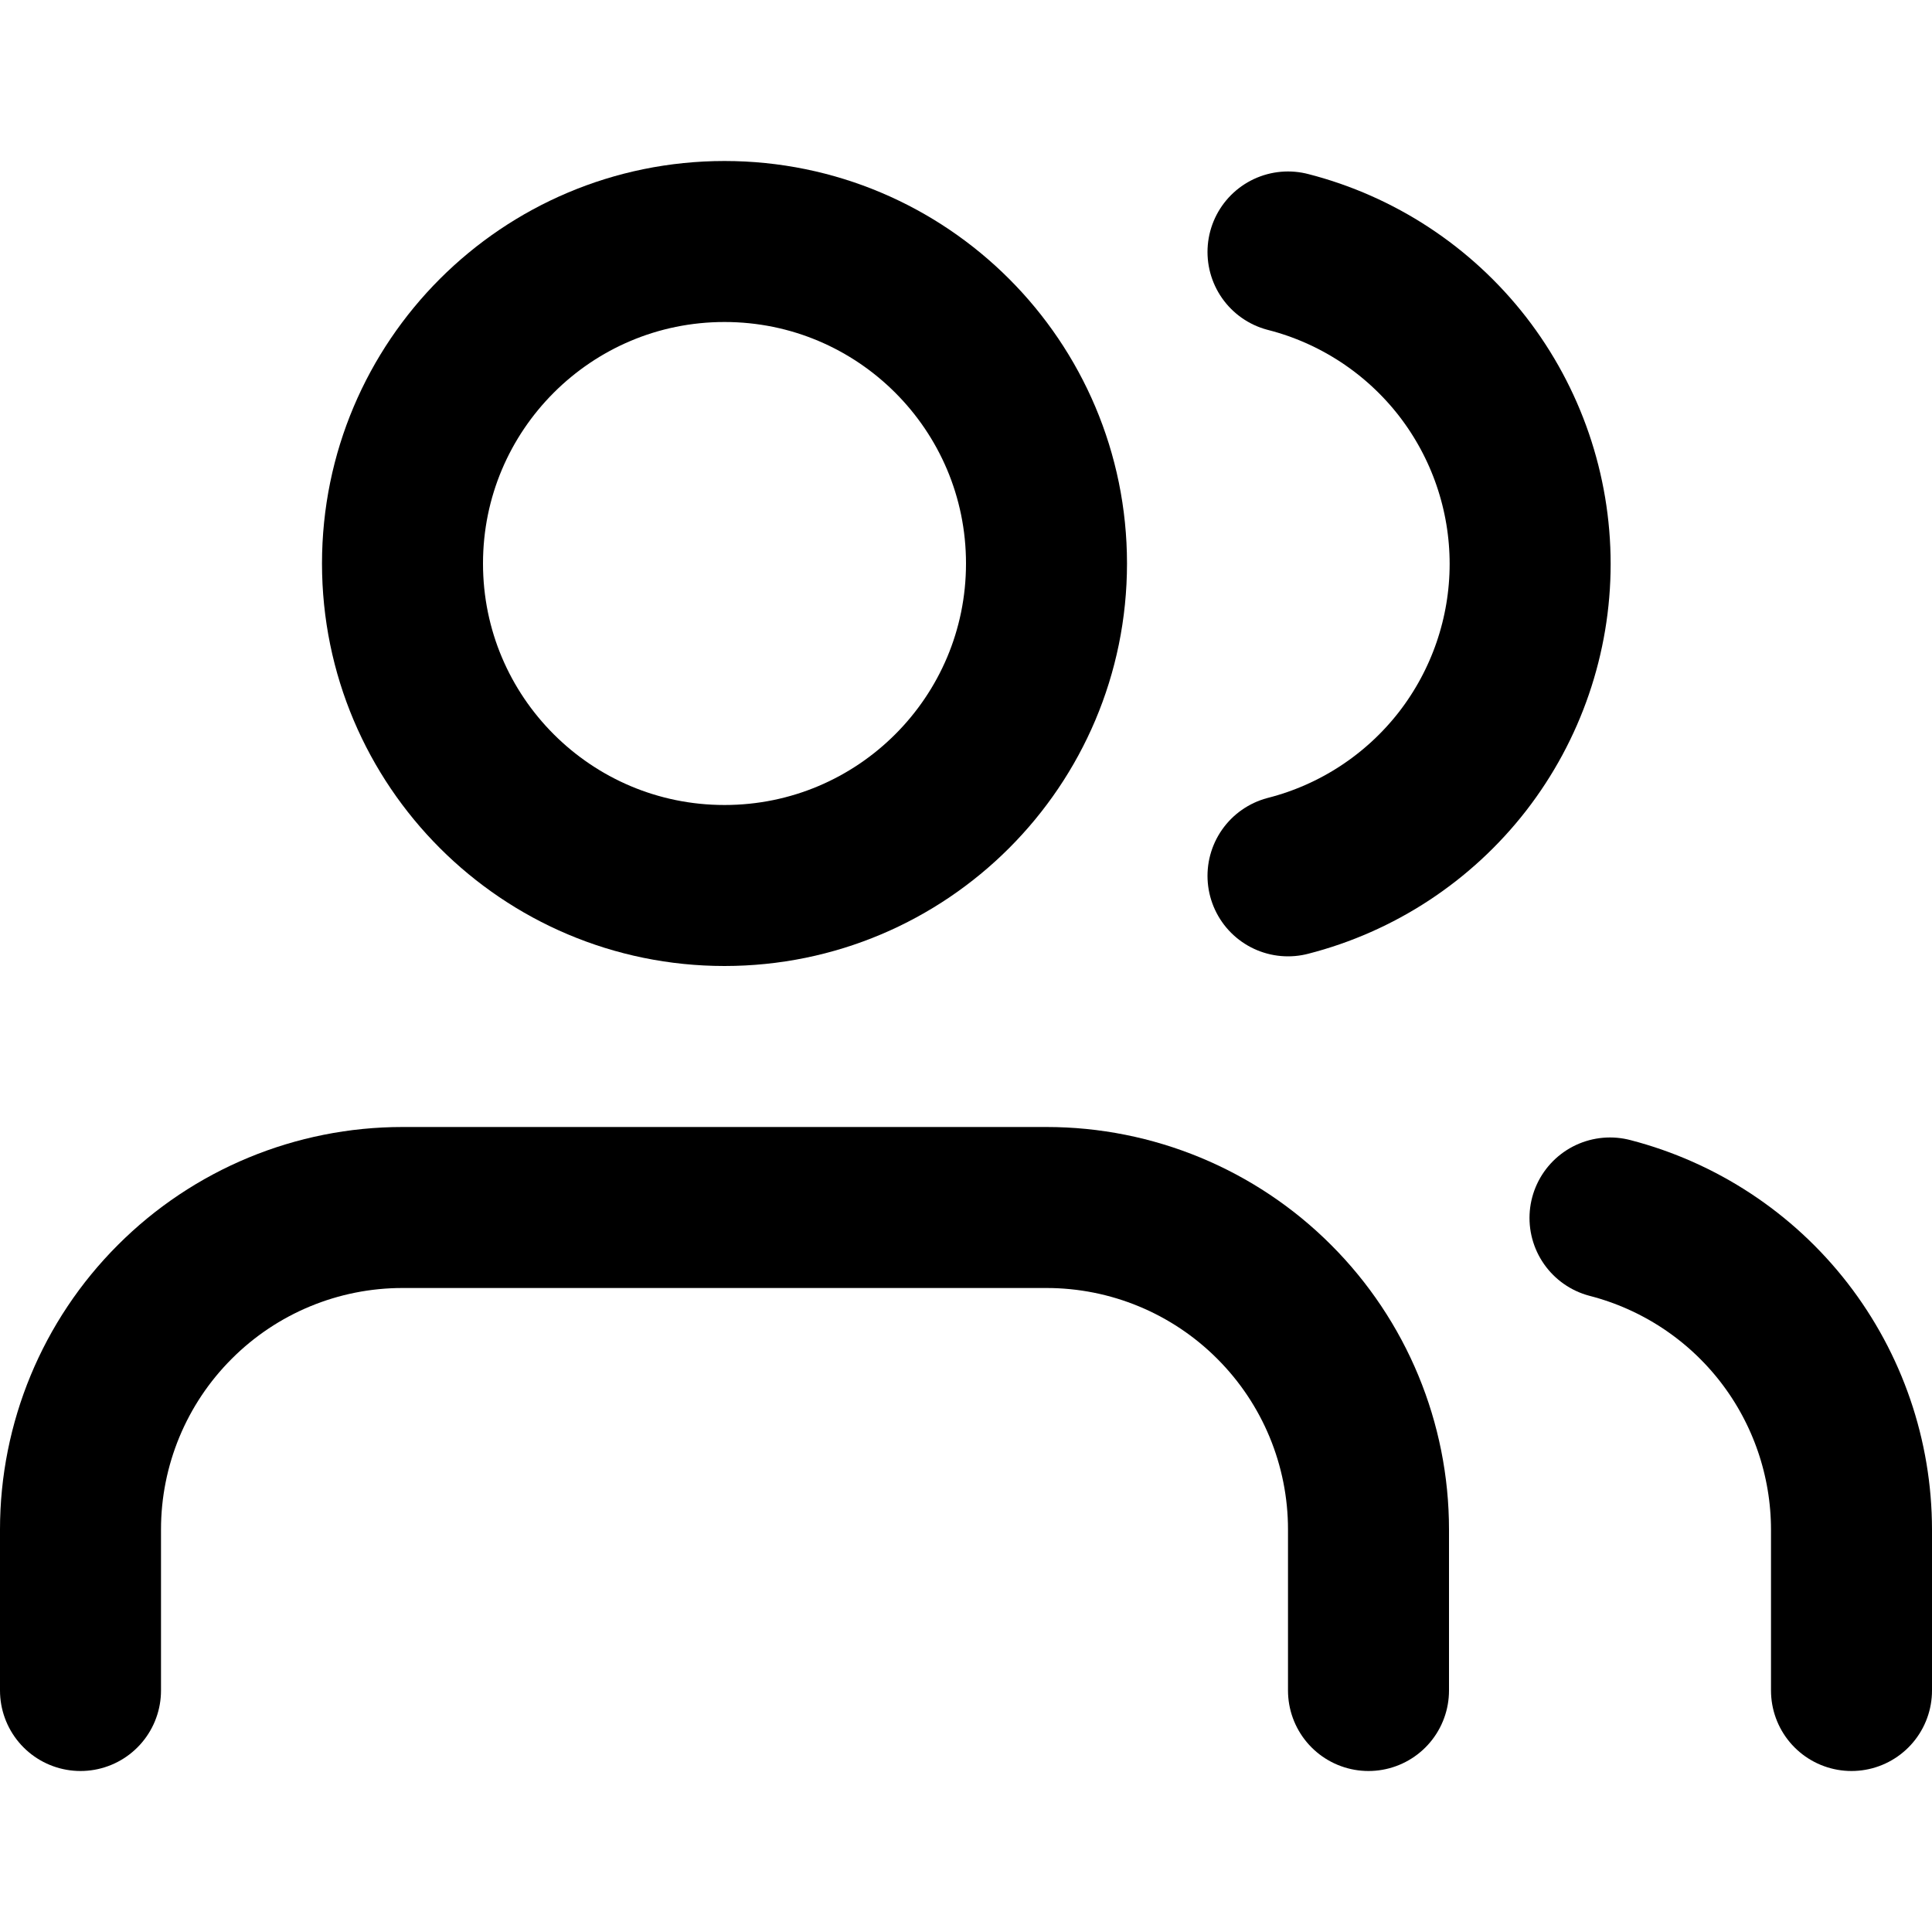
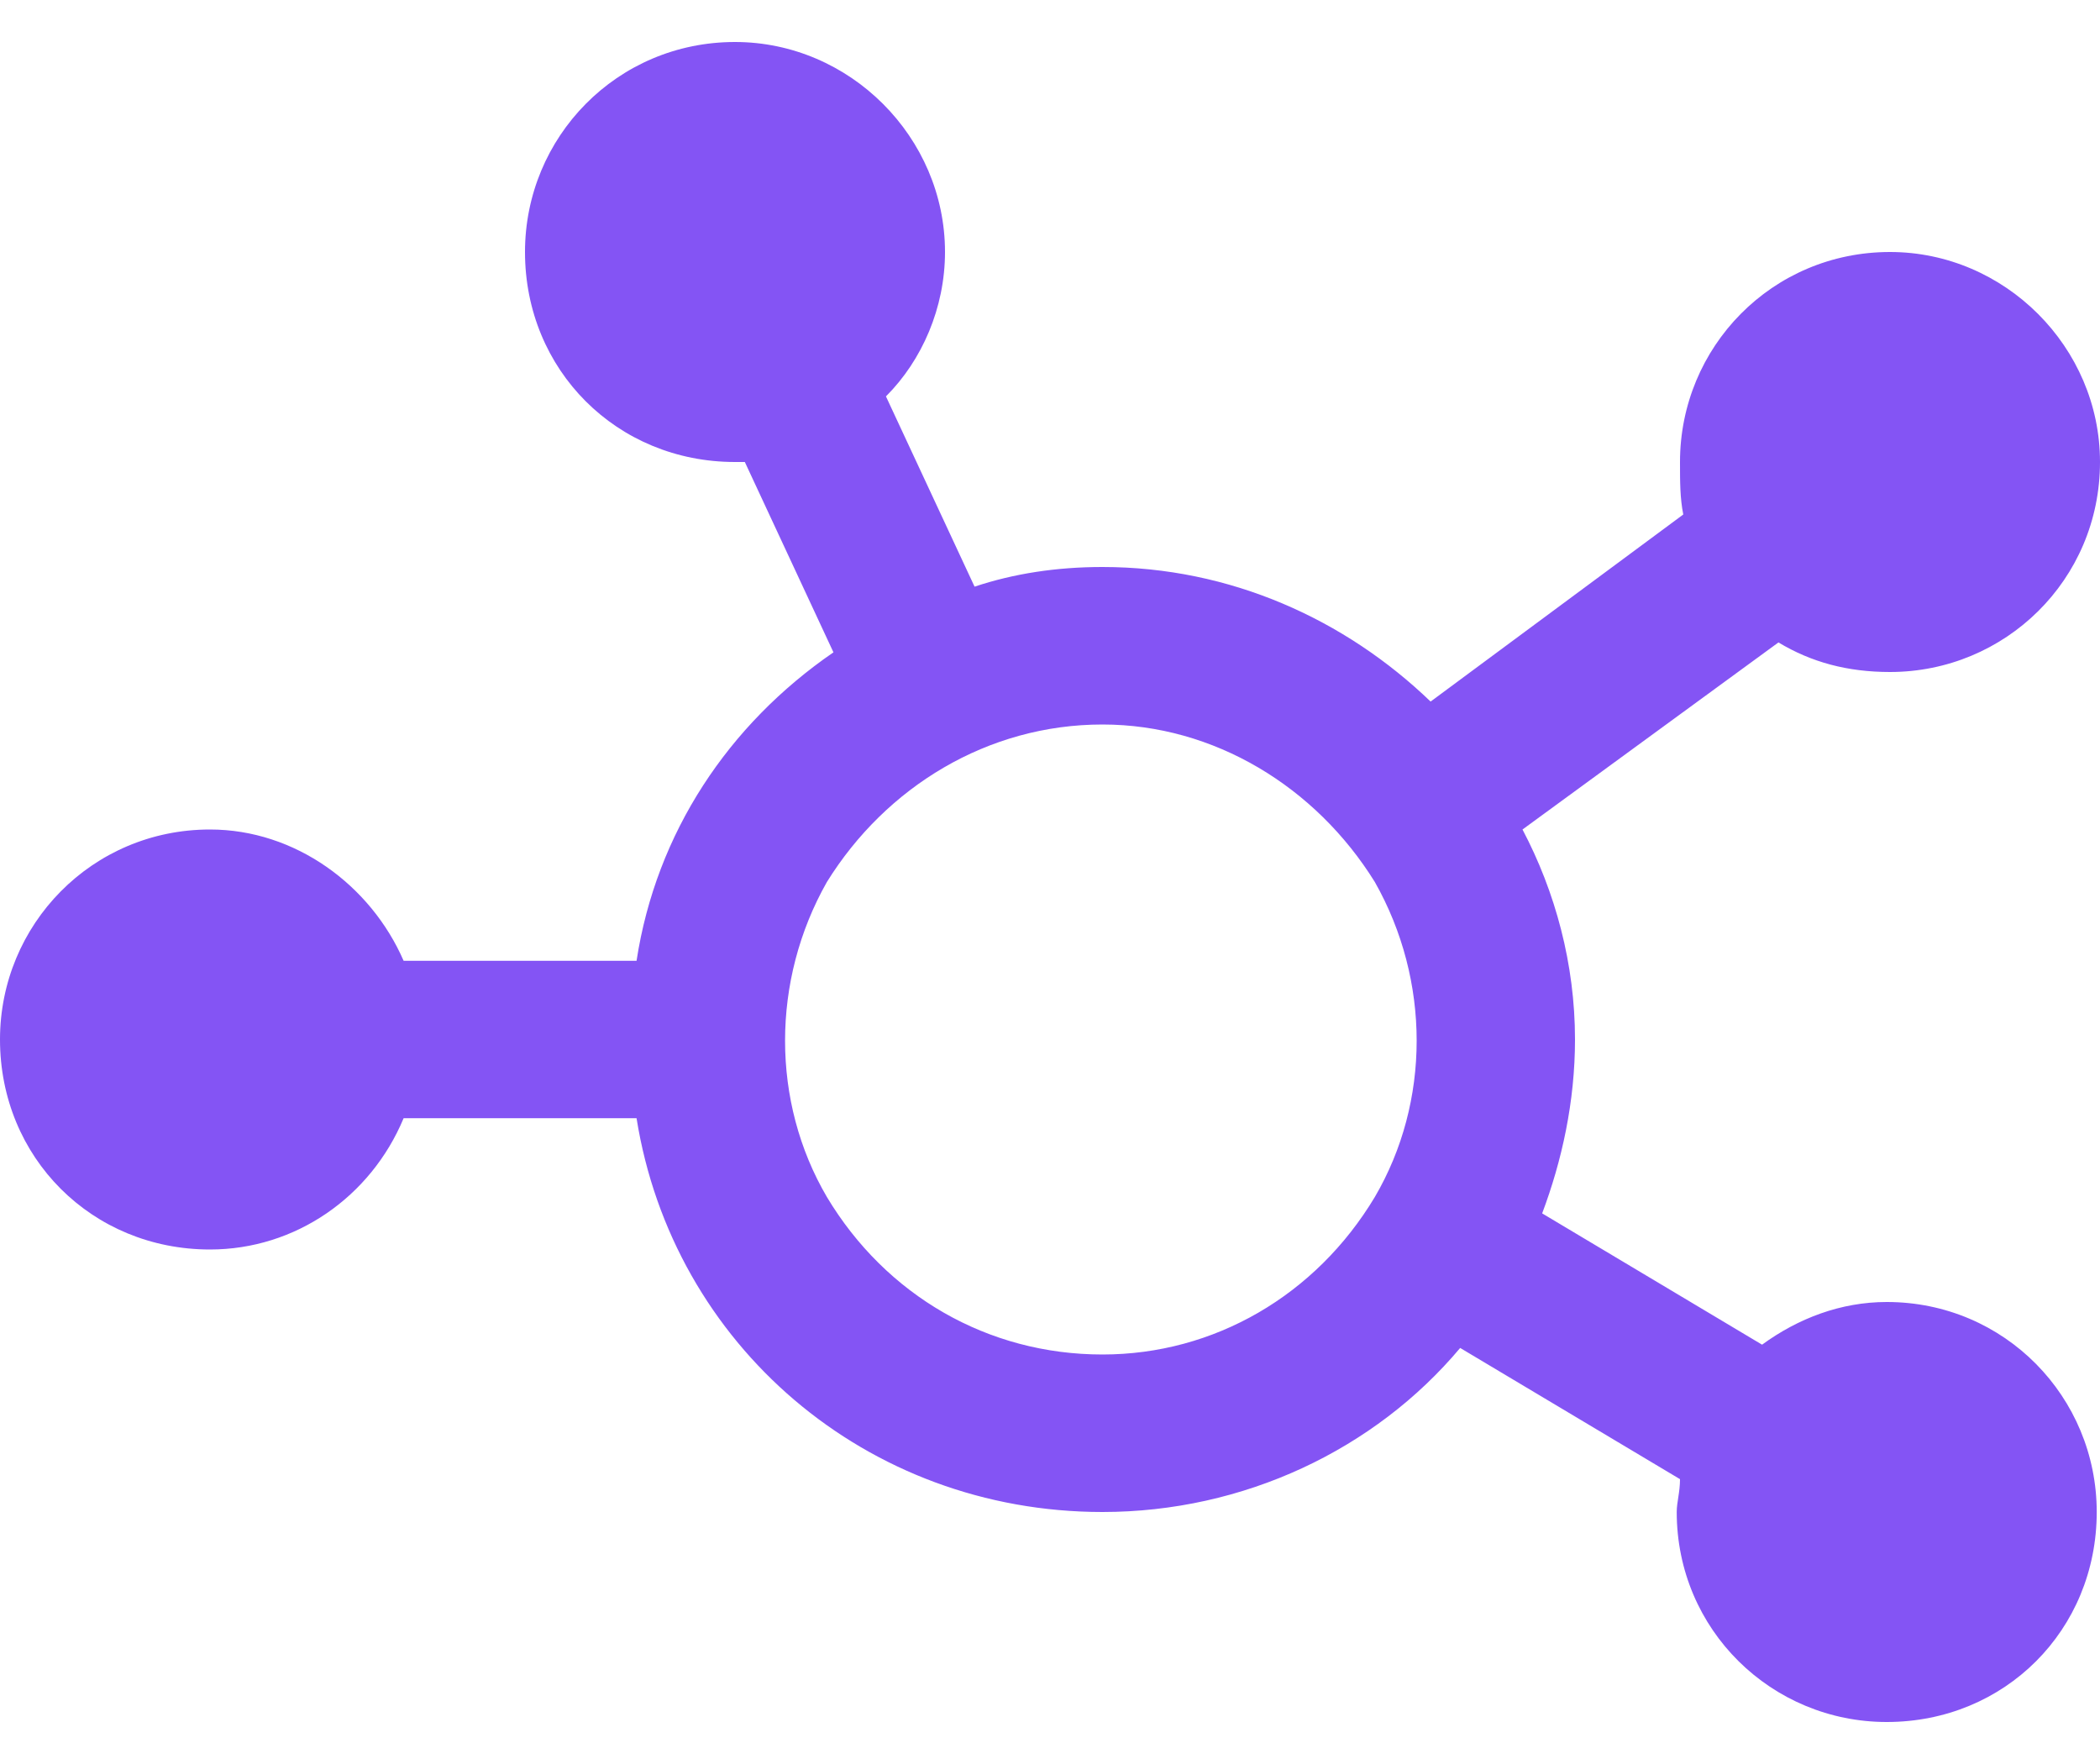
- <svg xmlns="http://www.w3.org/2000/svg" width="24" height="24" viewBox="0 0 24 24" fill="none">
-   <path d="M17 21V19C17 17.939 16.579 16.922 15.828 16.172C15.078 15.421 14.061 15 13 15H5C3.939 15 2.922 15.421 2.172 16.172C1.421 16.922 1 17.939 1 19V21" stroke="currentColor" stroke-width="2" stroke-linecap="round" stroke-linejoin="round" />
-   <circle cx="9" cy="7" r="4" stroke="currentColor" stroke-width="2" stroke-linecap="round" stroke-linejoin="round" />
-   <path d="M23 21V19C22.999 18.114 22.704 17.253 22.161 16.552C21.618 15.852 20.858 15.352 20 15.13" stroke="currentColor" stroke-width="2" stroke-linecap="round" stroke-linejoin="round" />
-   <path d="M16 3.13C16.86 3.35 17.623 3.851 18.168 4.552C18.712 5.254 19.008 6.117 19.008 7.005C19.008 7.893 18.712 8.756 18.168 9.458C17.623 10.159 16.86 10.66 16 10.88" stroke="currentColor" stroke-width="2" stroke-linecap="round" stroke-linejoin="round" />
+ <svg xmlns="http://www.w3.org/2000/svg" width="25" height="21" viewBox="0 0 25 21" fill="none">
+   <path d="M11.25 3C11.25 3.664 10.977 4.289 10.547 4.719L11.602 6.984C12.07 6.828 12.578 6.75 13.125 6.75C14.648 6.75 16.016 7.375 17.031 8.352L20.039 6.125C20 5.93 20 5.734 20 5.5C20 4.133 21.094 3 22.5 3C23.867 3 25 4.133 25 5.5C25 6.906 23.867 8 22.5 8C21.992 8 21.562 7.883 21.172 7.648L18.125 9.875C18.516 10.617 18.75 11.477 18.75 12.375C18.75 13.117 18.594 13.82 18.359 14.445L20.977 16.008C21.406 15.695 21.914 15.5 22.461 15.5C23.867 15.5 24.961 16.633 24.961 18C24.961 19.406 23.867 20.5 22.461 20.5C21.094 20.5 19.961 19.406 19.961 18C19.961 17.883 20 17.766 20 17.609L17.383 16.047C16.367 17.258 14.805 18 13.125 18C10.312 18 8.008 16.008 7.578 13.312H4.805C4.414 14.25 3.516 14.875 2.5 14.875C1.094 14.875 0 13.781 0 12.375C0 11.008 1.094 9.875 2.5 9.875C3.516 9.875 4.414 10.539 4.805 11.438H7.578C7.812 9.914 8.672 8.625 9.922 7.766L8.867 5.5C8.828 5.5 8.789 5.5 8.75 5.5C7.344 5.5 6.25 4.406 6.25 3C6.25 1.633 7.344 0.5 8.75 0.5C10.117 0.5 11.25 1.633 11.25 3ZM13.125 16.125C14.453 16.125 15.664 15.422 16.367 14.25C17.031 13.117 17.031 11.672 16.367 10.5C15.664 9.367 14.453 8.625 13.125 8.625C11.758 8.625 10.547 9.367 9.844 10.5C9.18 11.672 9.18 13.117 9.844 14.25C10.547 15.422 11.758 16.125 13.125 16.125Z" fill="#8454f4" />
</svg>
